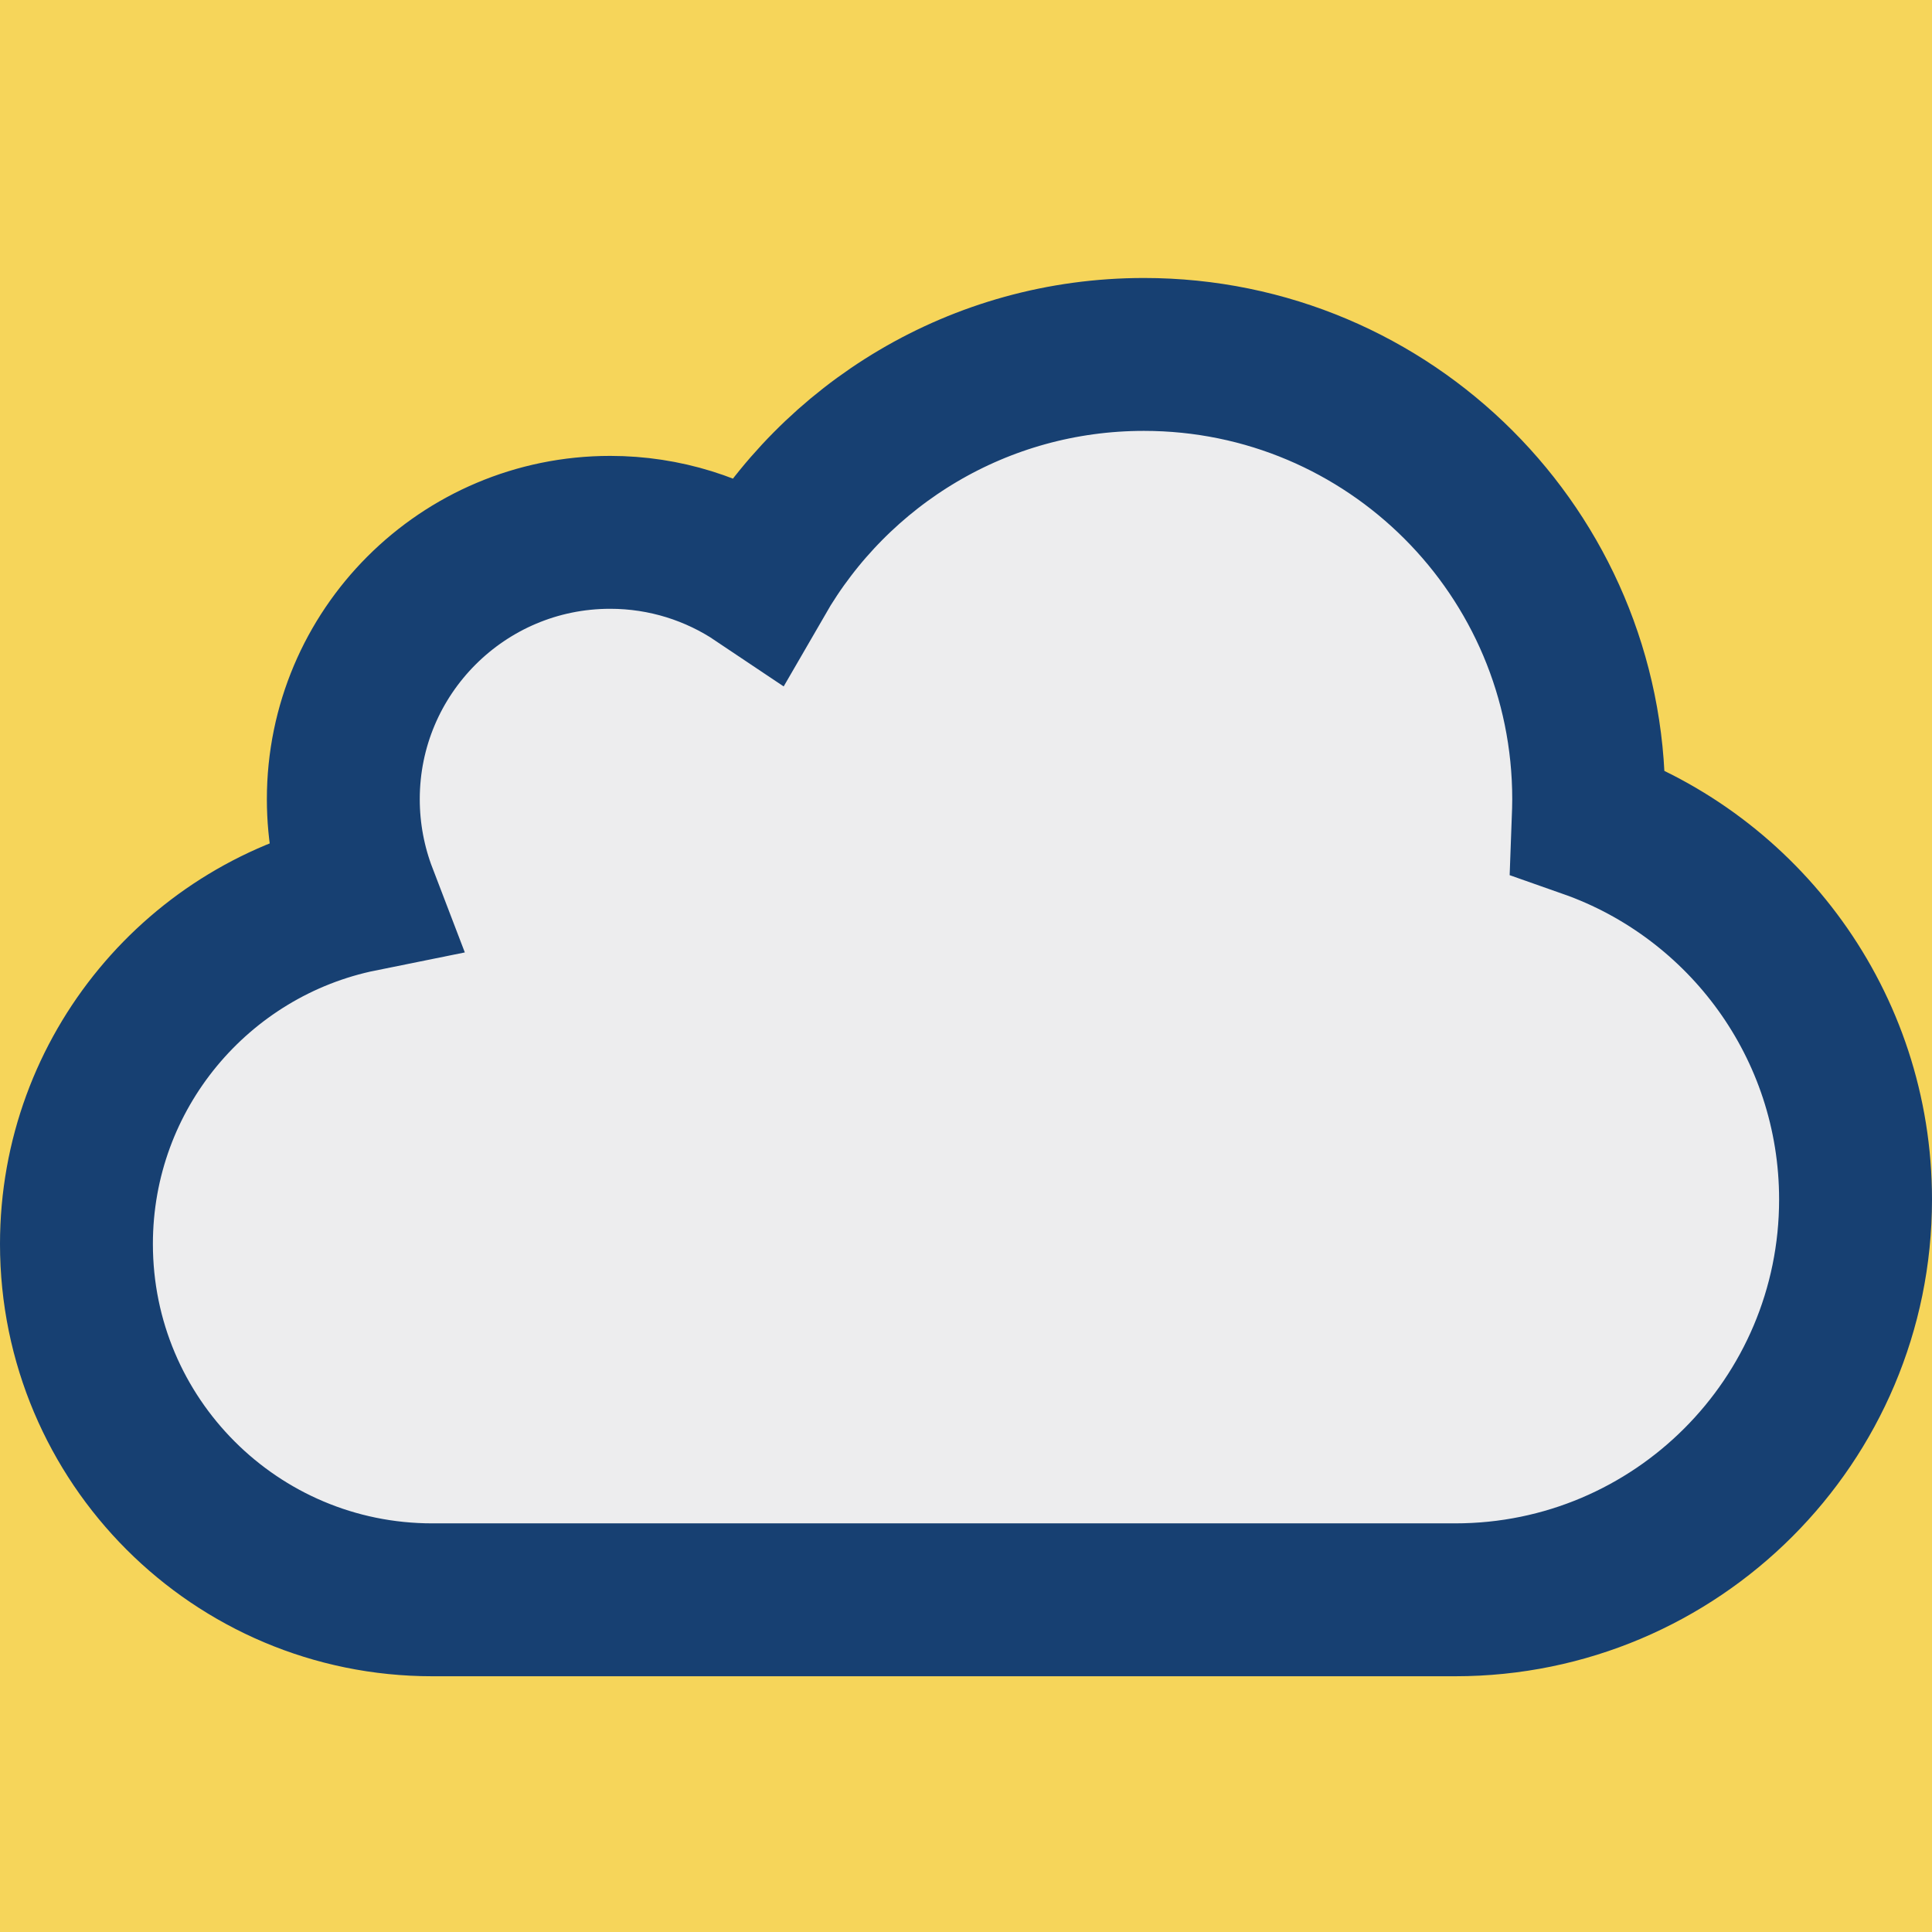
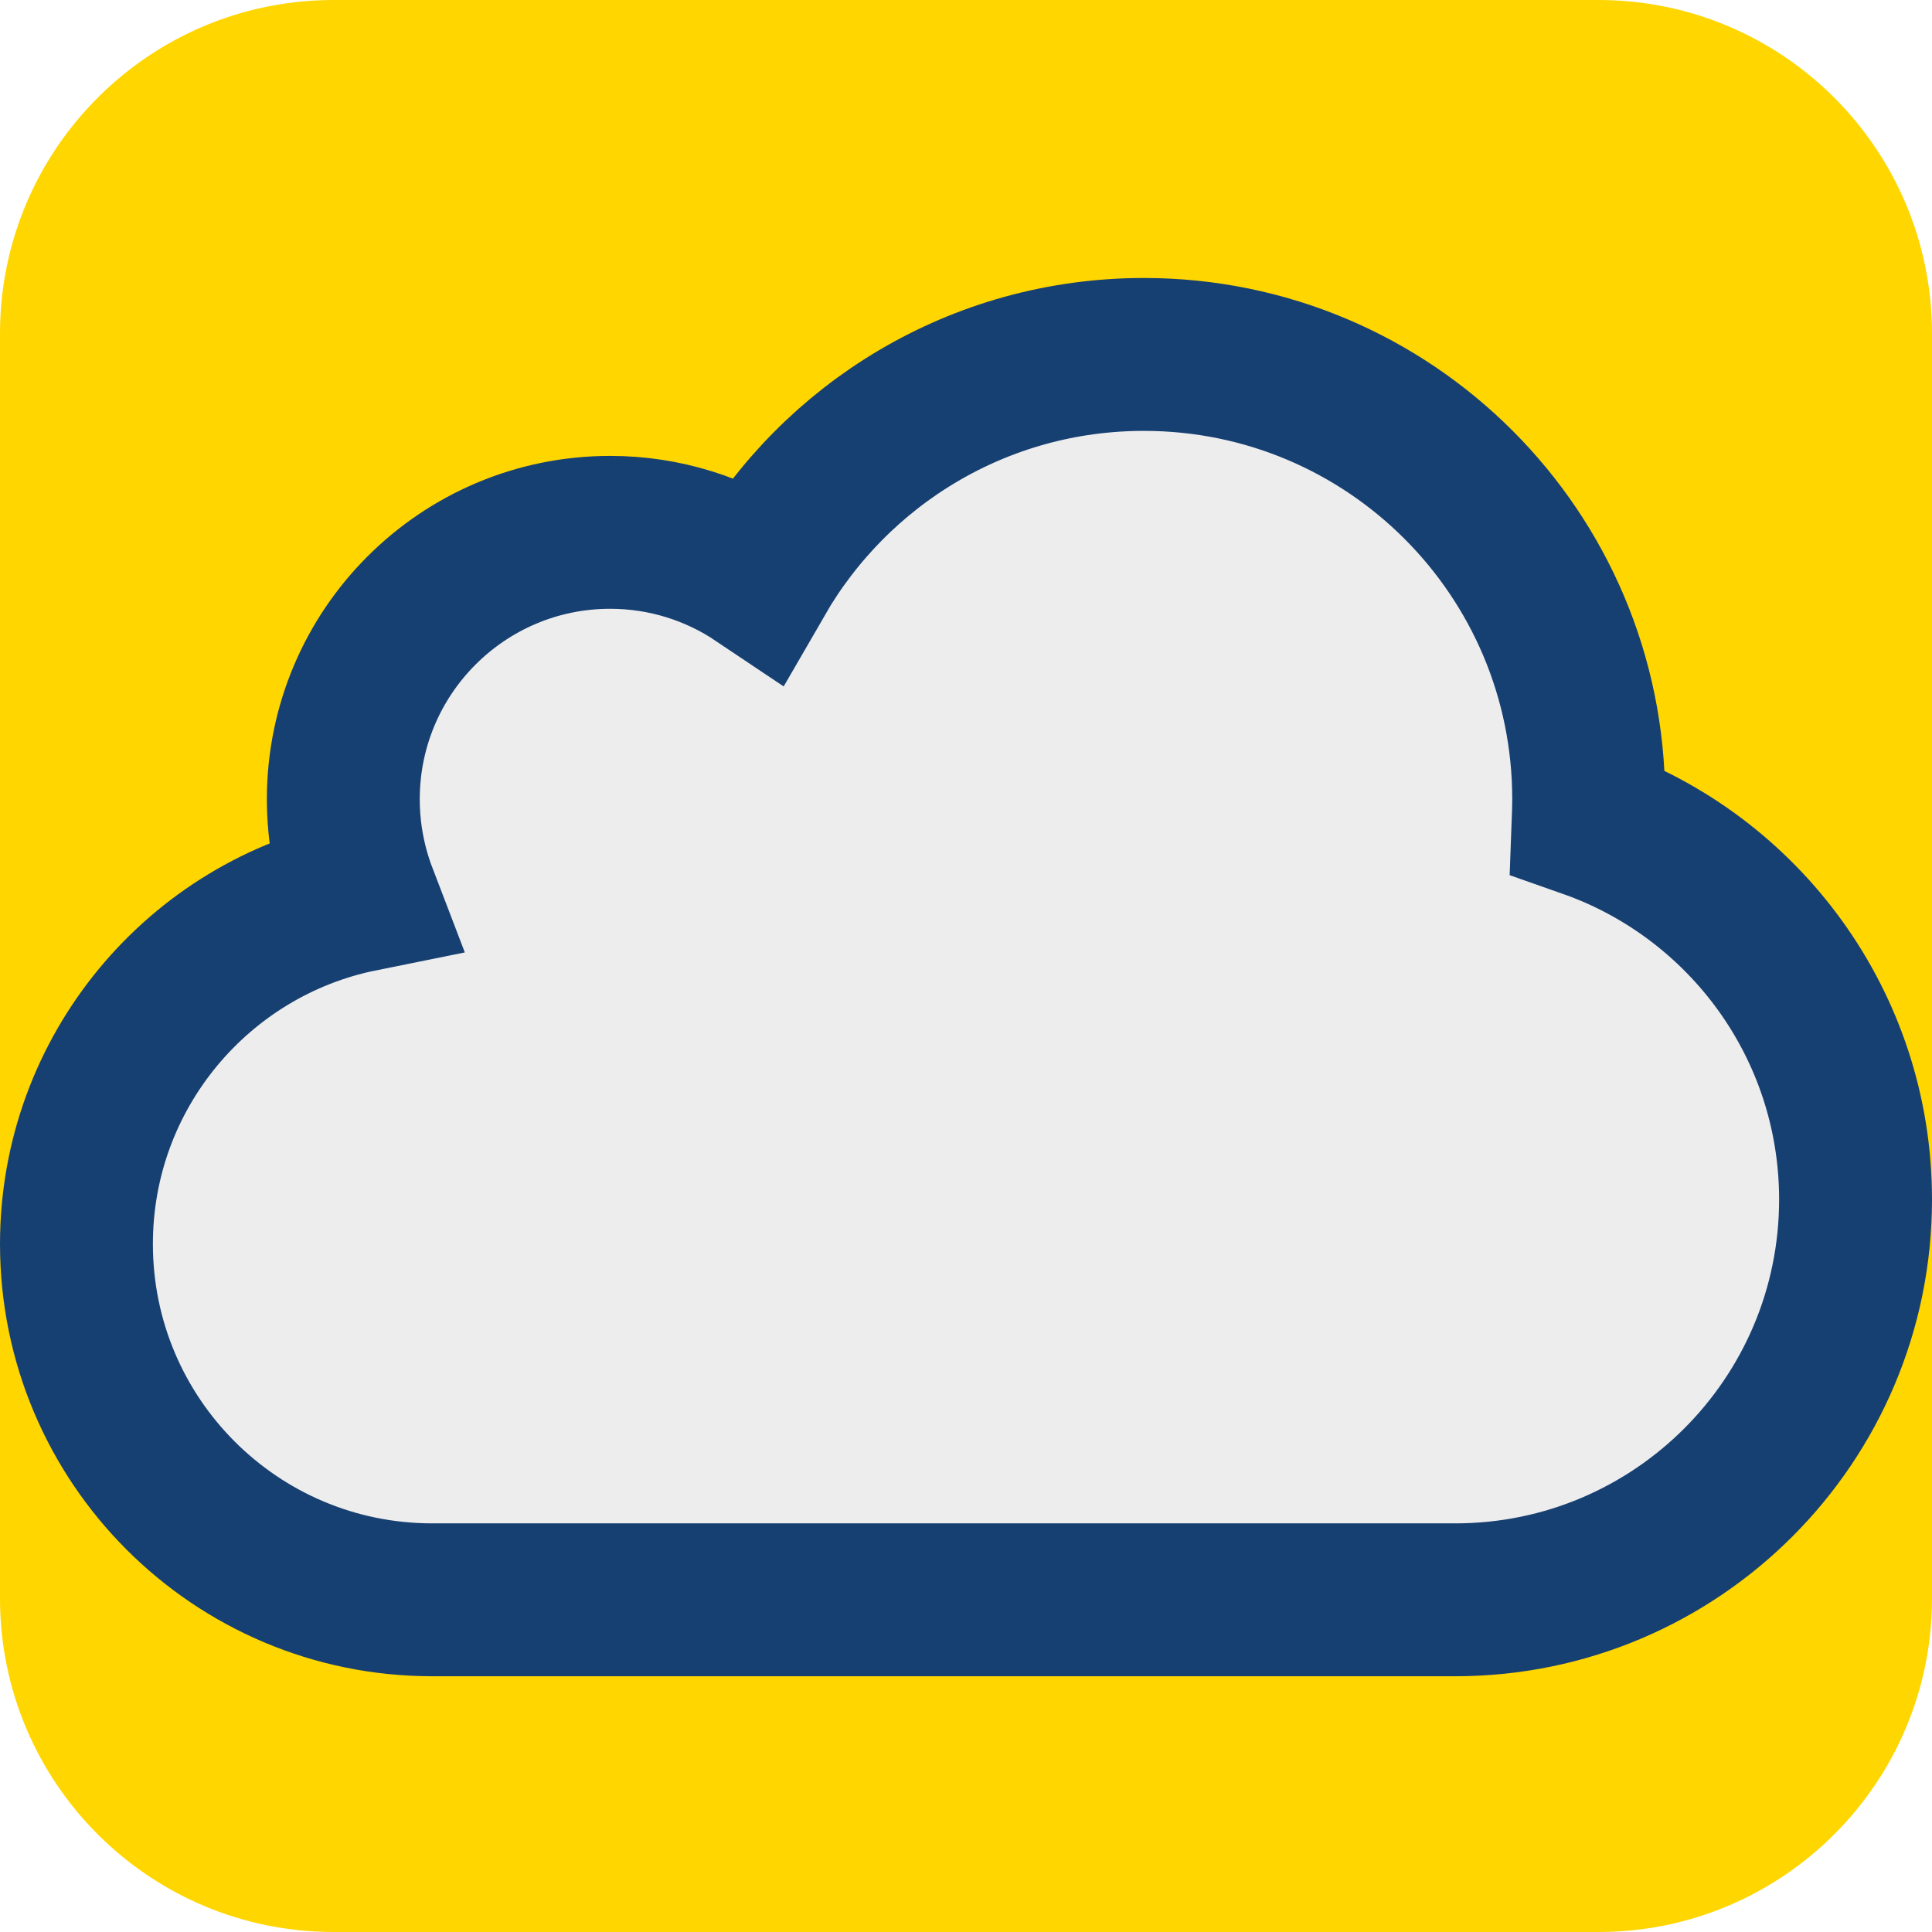
- <svg xmlns="http://www.w3.org/2000/svg" viewBox="0 0 695 695">
-   <rect width="100%" height="100%" fill="#f6d55a" />
-   <path stroke-width="55" stroke="#174072" fill="#ededee" d="m 667.5,431.5 c 0,79.5     -64.5,144 -144,144 h -368 c -70.7,0 -128,-57.3 -128,-128 0,-61.9     44,-113.6 102.4,-125.4 -4.1,-10.7 -6.4,-22.4 -6.4,-34.6 0,-53 43,-96     96,-96 19.7,0 38.1,6 53.3,16.2 27.7,-48 79.4,-80.2 138.7,-80.2 88.4,0     160,71.6 160,160 0,2.7 -0.1,5.4 -0.2,8.1 56,19.7 96.2,73.1 96.2,135.9 z" />
+ <svg xmlns="http://www.w3.org/2000/svg" width="99" height="99" viewBox="0 0 695 695">
+   <rect x="0" y="0" width="695" height="695" rx="120" fill="#ffd600" />
+   <path stroke-width="55" stroke="#174072" fill="#ededee" d="m 667.5,431.5 c 0,79.5       -64.5,144 -144,144 h -368 c -70.7,0 -128,-57.3 -128,-128 0,-61.9       44,-113.6 102.4,-125.4 -4.1,-10.7 -6.4,-22.4 -6.4,-34.6 0,-53 43,-96       96,-96 19.7,0 38.1,6 53.3,16.2 27.7,-48 79.4,-80.2 138.7,-80.2 88.4,0       160,71.6 160,160 0,2.7 -0.1,5.4 -0.2,8.1 56,19.7 96.2,73.1 96.2,135.9 z" />
</svg>
